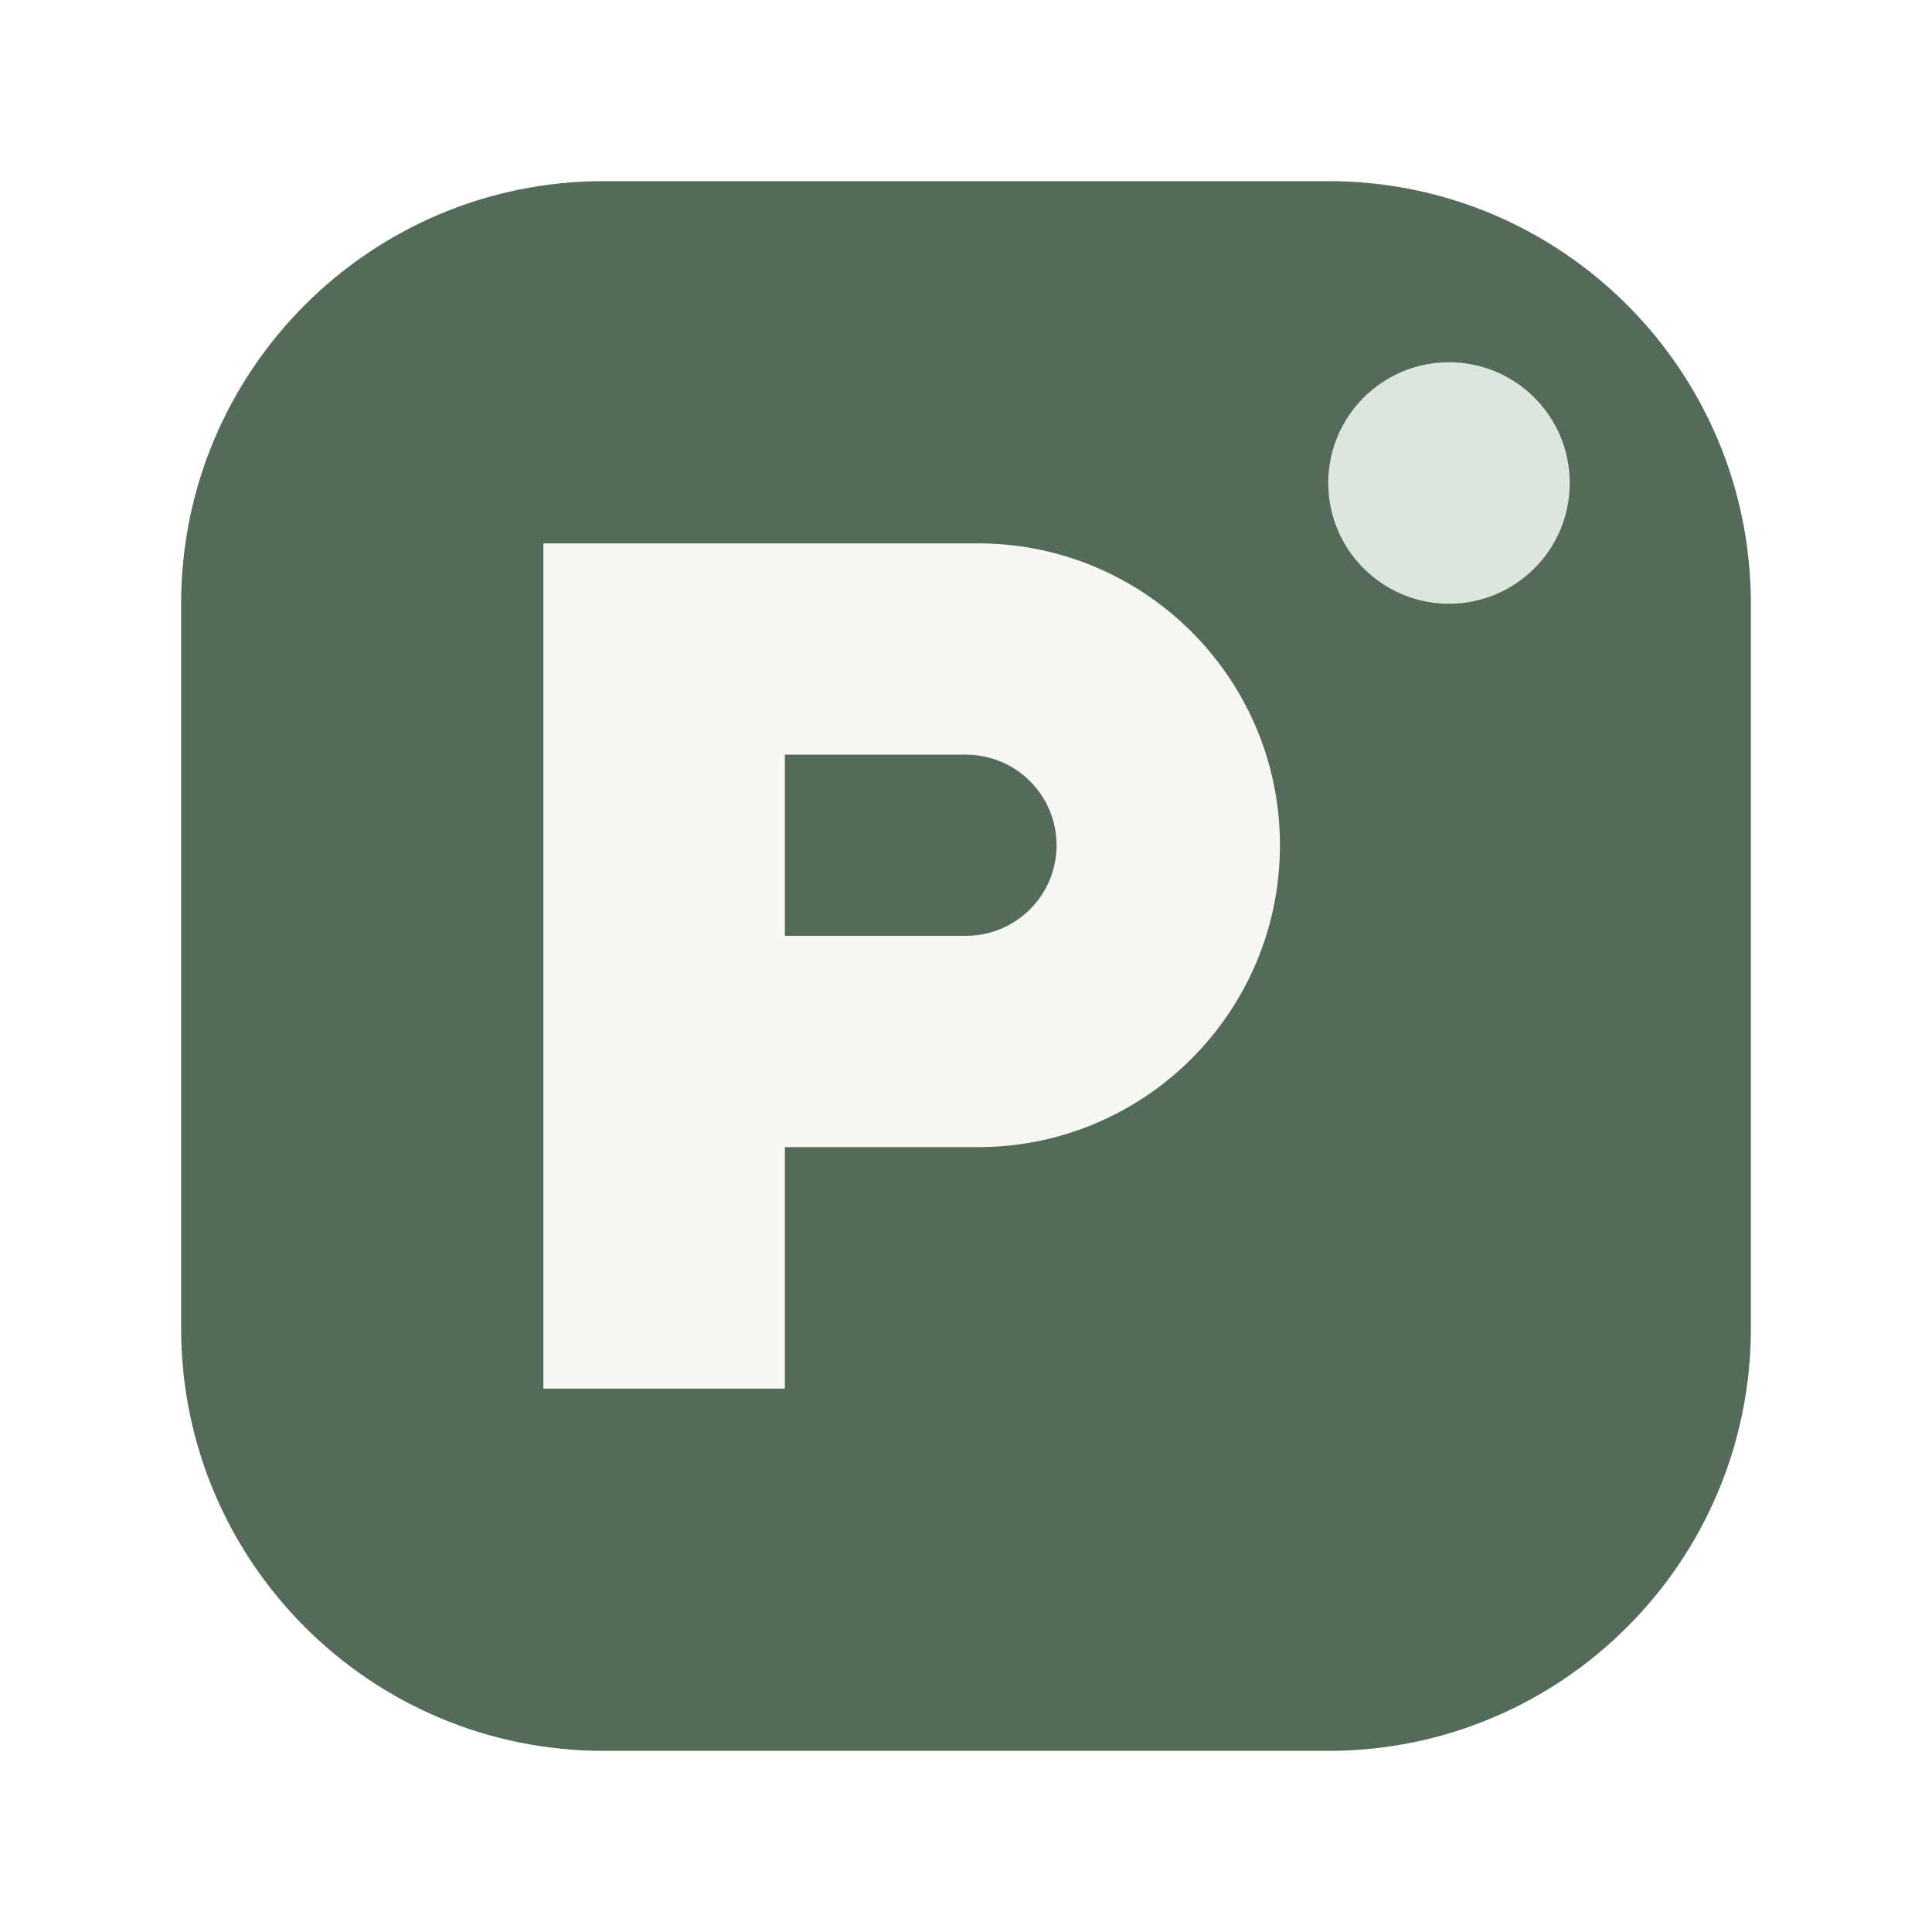
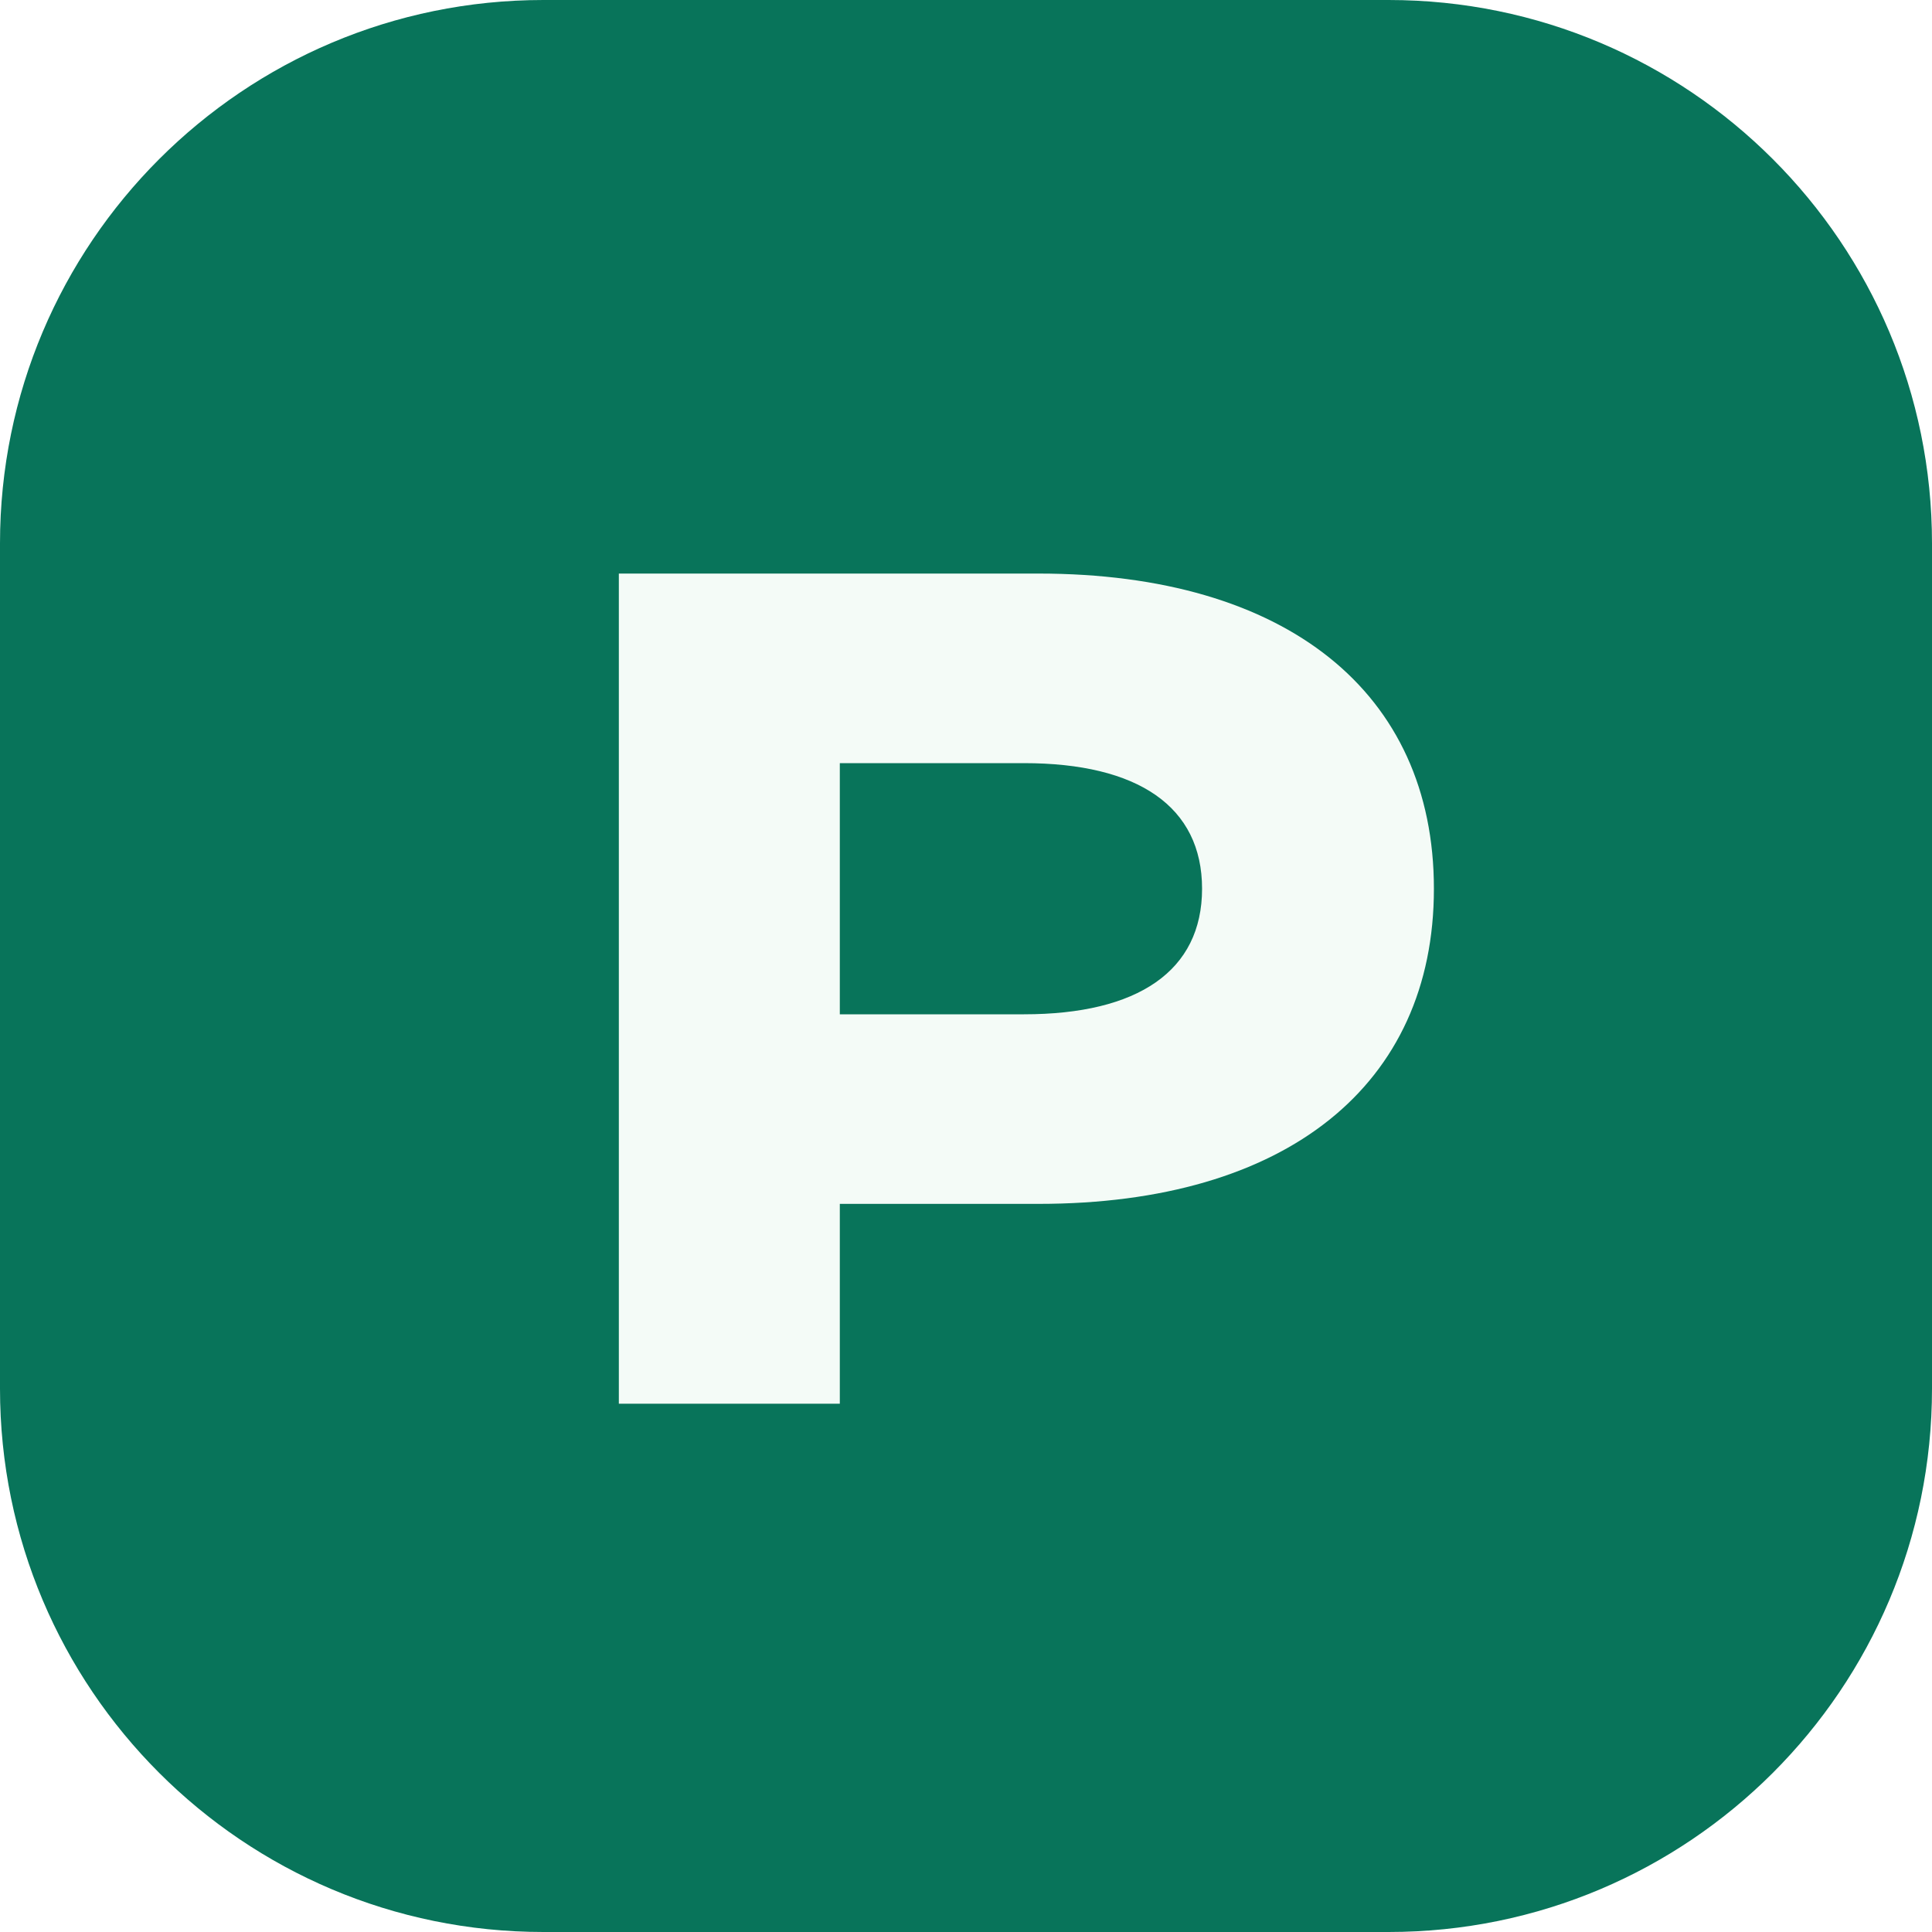
- <svg xmlns="http://www.w3.org/2000/svg" viewBox="0 0 32 32">
-   <rect x="3" y="3" width="26" height="26" rx="7" fill="#536B58" />
-   <path d="M9 9h7.2a5 5 0 1 1 0 10H13v4H9V9Zm4 3.5v3h3a1.5 1.5 0 1 0 0-3h-3Z" fill="#F7F7F3" />
-   <circle cx="24" cy="8" r="2" fill="#DDE5DE" />
+ <svg xmlns="http://www.w3.org/2000/svg" width="32" height="32" viewBox="0 0 32 32" fill="none">
+   <rect width="32" height="32" rx="9" fill="#08745A" />
+   <path d="M10.25 9.5H17.2C21.31 9.5 23.75 11.47 23.75 14.72C23.75 17.97 21.31 19.94 17.2 19.94H13.91V23.25H10.25V9.5ZM16.96 16.8C18.85 16.8 19.91 16.08 19.91 14.72C19.91 13.36 18.85 12.64 16.96 12.64H13.91V16.8H16.96Z" fill="#F4FBF7" />
</svg>
